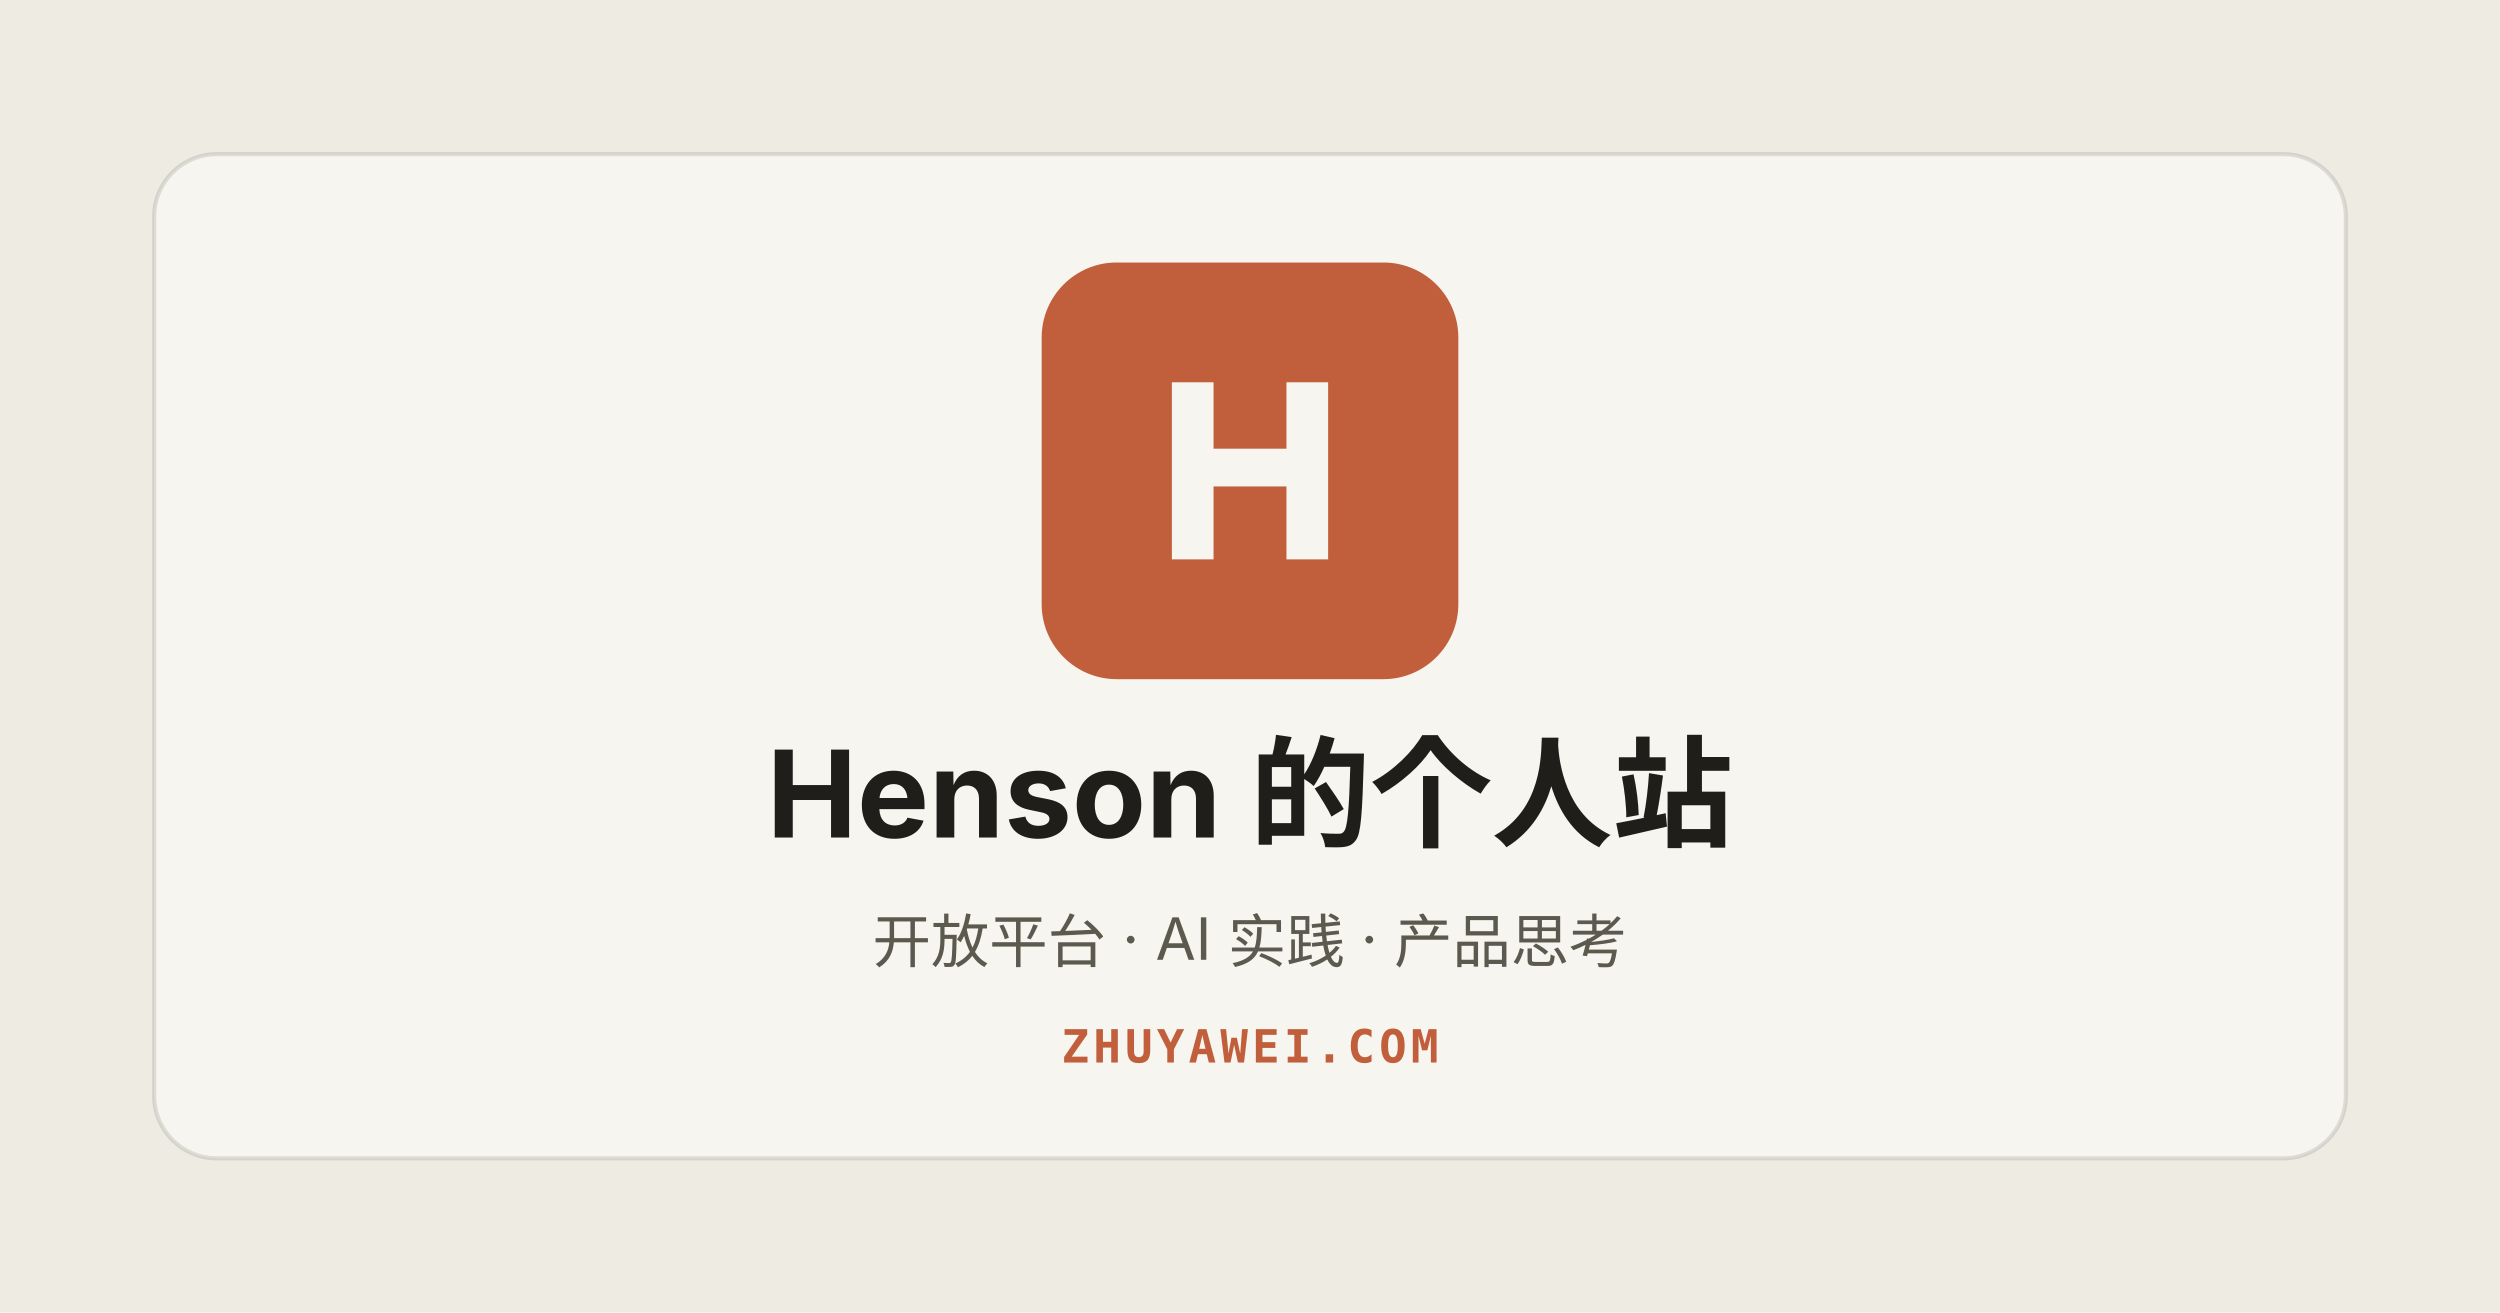
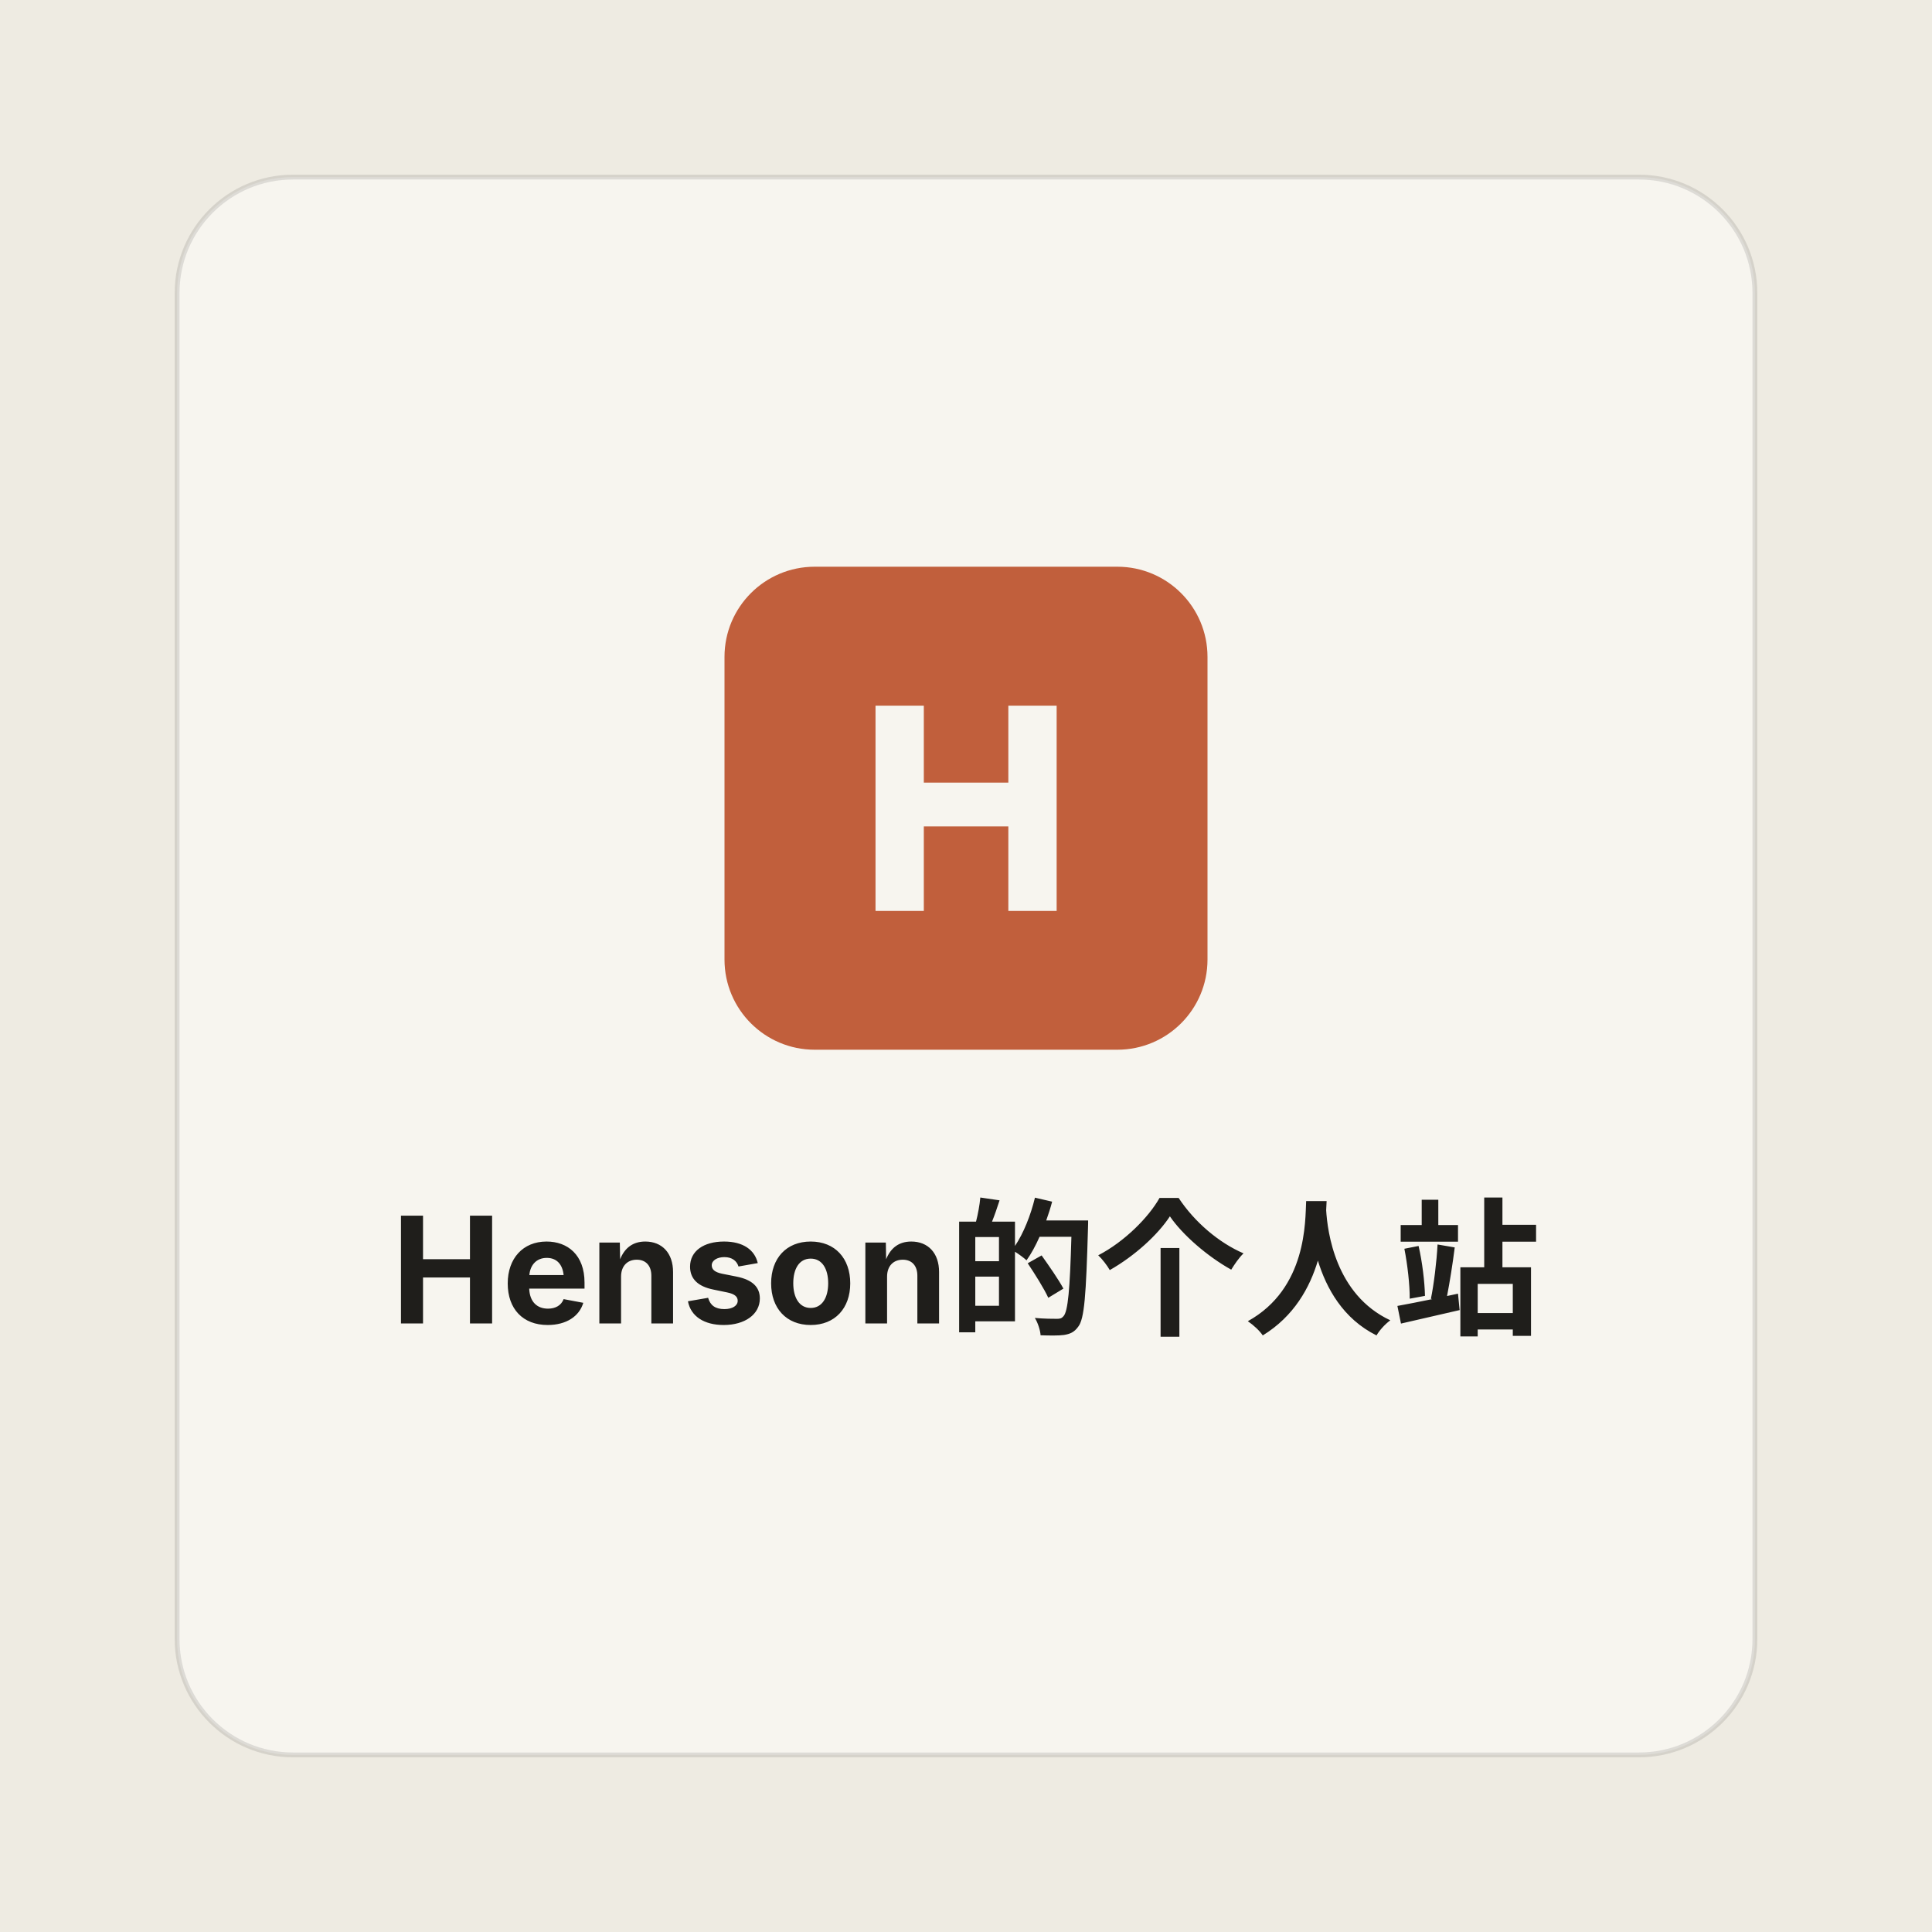
- <svg xmlns="http://www.w3.org/2000/svg" width="1200" height="630" viewBox="0 0 1200 630" role="img" aria-label="Henson personal site WeChat share image">
-   <rect width="1200" height="630" fill="#EEEBE2" />
-   <rect x="74" y="74" width="1052" height="482" rx="30" fill="#F7F5EF" stroke="rgba(31,30,27,.12)" stroke-width="2" />
-   <g transform="translate(500 126)">
-     <rect x="0" y="0" width="200" height="200" rx="36" fill="#C15F3C" />
-     <path d="M62.5 57.5h20v31.875h35V57.5h20v85h-20v-35h-35v35h-20v-85Z" fill="#F7F5EF" />
+ <svg xmlns="http://www.w3.org/2000/svg" width="1200" height="1200" viewBox="0 0 1200 1200" role="img" aria-label="Henson personal site WeChat share image">
+   <rect width="1200" height="1200" fill="#EEEBE2" />
+   <rect x="110" y="110" width="980" height="980" rx="72" fill="#F7F5EF" stroke="rgba(31,30,27,.12)" stroke-width="3" />
+   <g transform="translate(450 352)">
+     <rect x="0" y="0" width="300" height="300" rx="56" fill="#C15F3C" />
+     <path d="M93.8 86.3h30v47.8h52.5V86.3h30v127.5h-30v-52.5h-52.5v52.5h-30V86.3Z" fill="#F7F5EF" />
  </g>
-   <text x="600" y="402" fill="#1F1E1B" font-family="-apple-system, BlinkMacSystemFont, 'SF Pro Display', 'PingFang SC', sans-serif" font-size="58" font-weight="650" text-anchor="middle">Henson 的个人站</text>
-   <text x="600" y="462" fill="#5C594F" font-family="-apple-system, BlinkMacSystemFont, 'SF Pro Text', 'PingFang SC', sans-serif" font-size="28" text-anchor="middle">开放平台 · AI 实践 · 产品思考</text>
-   <text x="600" y="510" fill="#C15F3C" font-family="Menlo, 'SF Mono', monospace" font-size="22" font-weight="700" letter-spacing="2" text-anchor="middle">ZHUYAWEI.COM</text>
+   <text x="600" y="822" fill="#1F1E1B" font-family="-apple-system, BlinkMacSystemFont, 'SF Pro Display', 'PingFang SC', sans-serif" font-size="92" font-weight="650" text-anchor="middle">Henson的个人站</text>
</svg>
